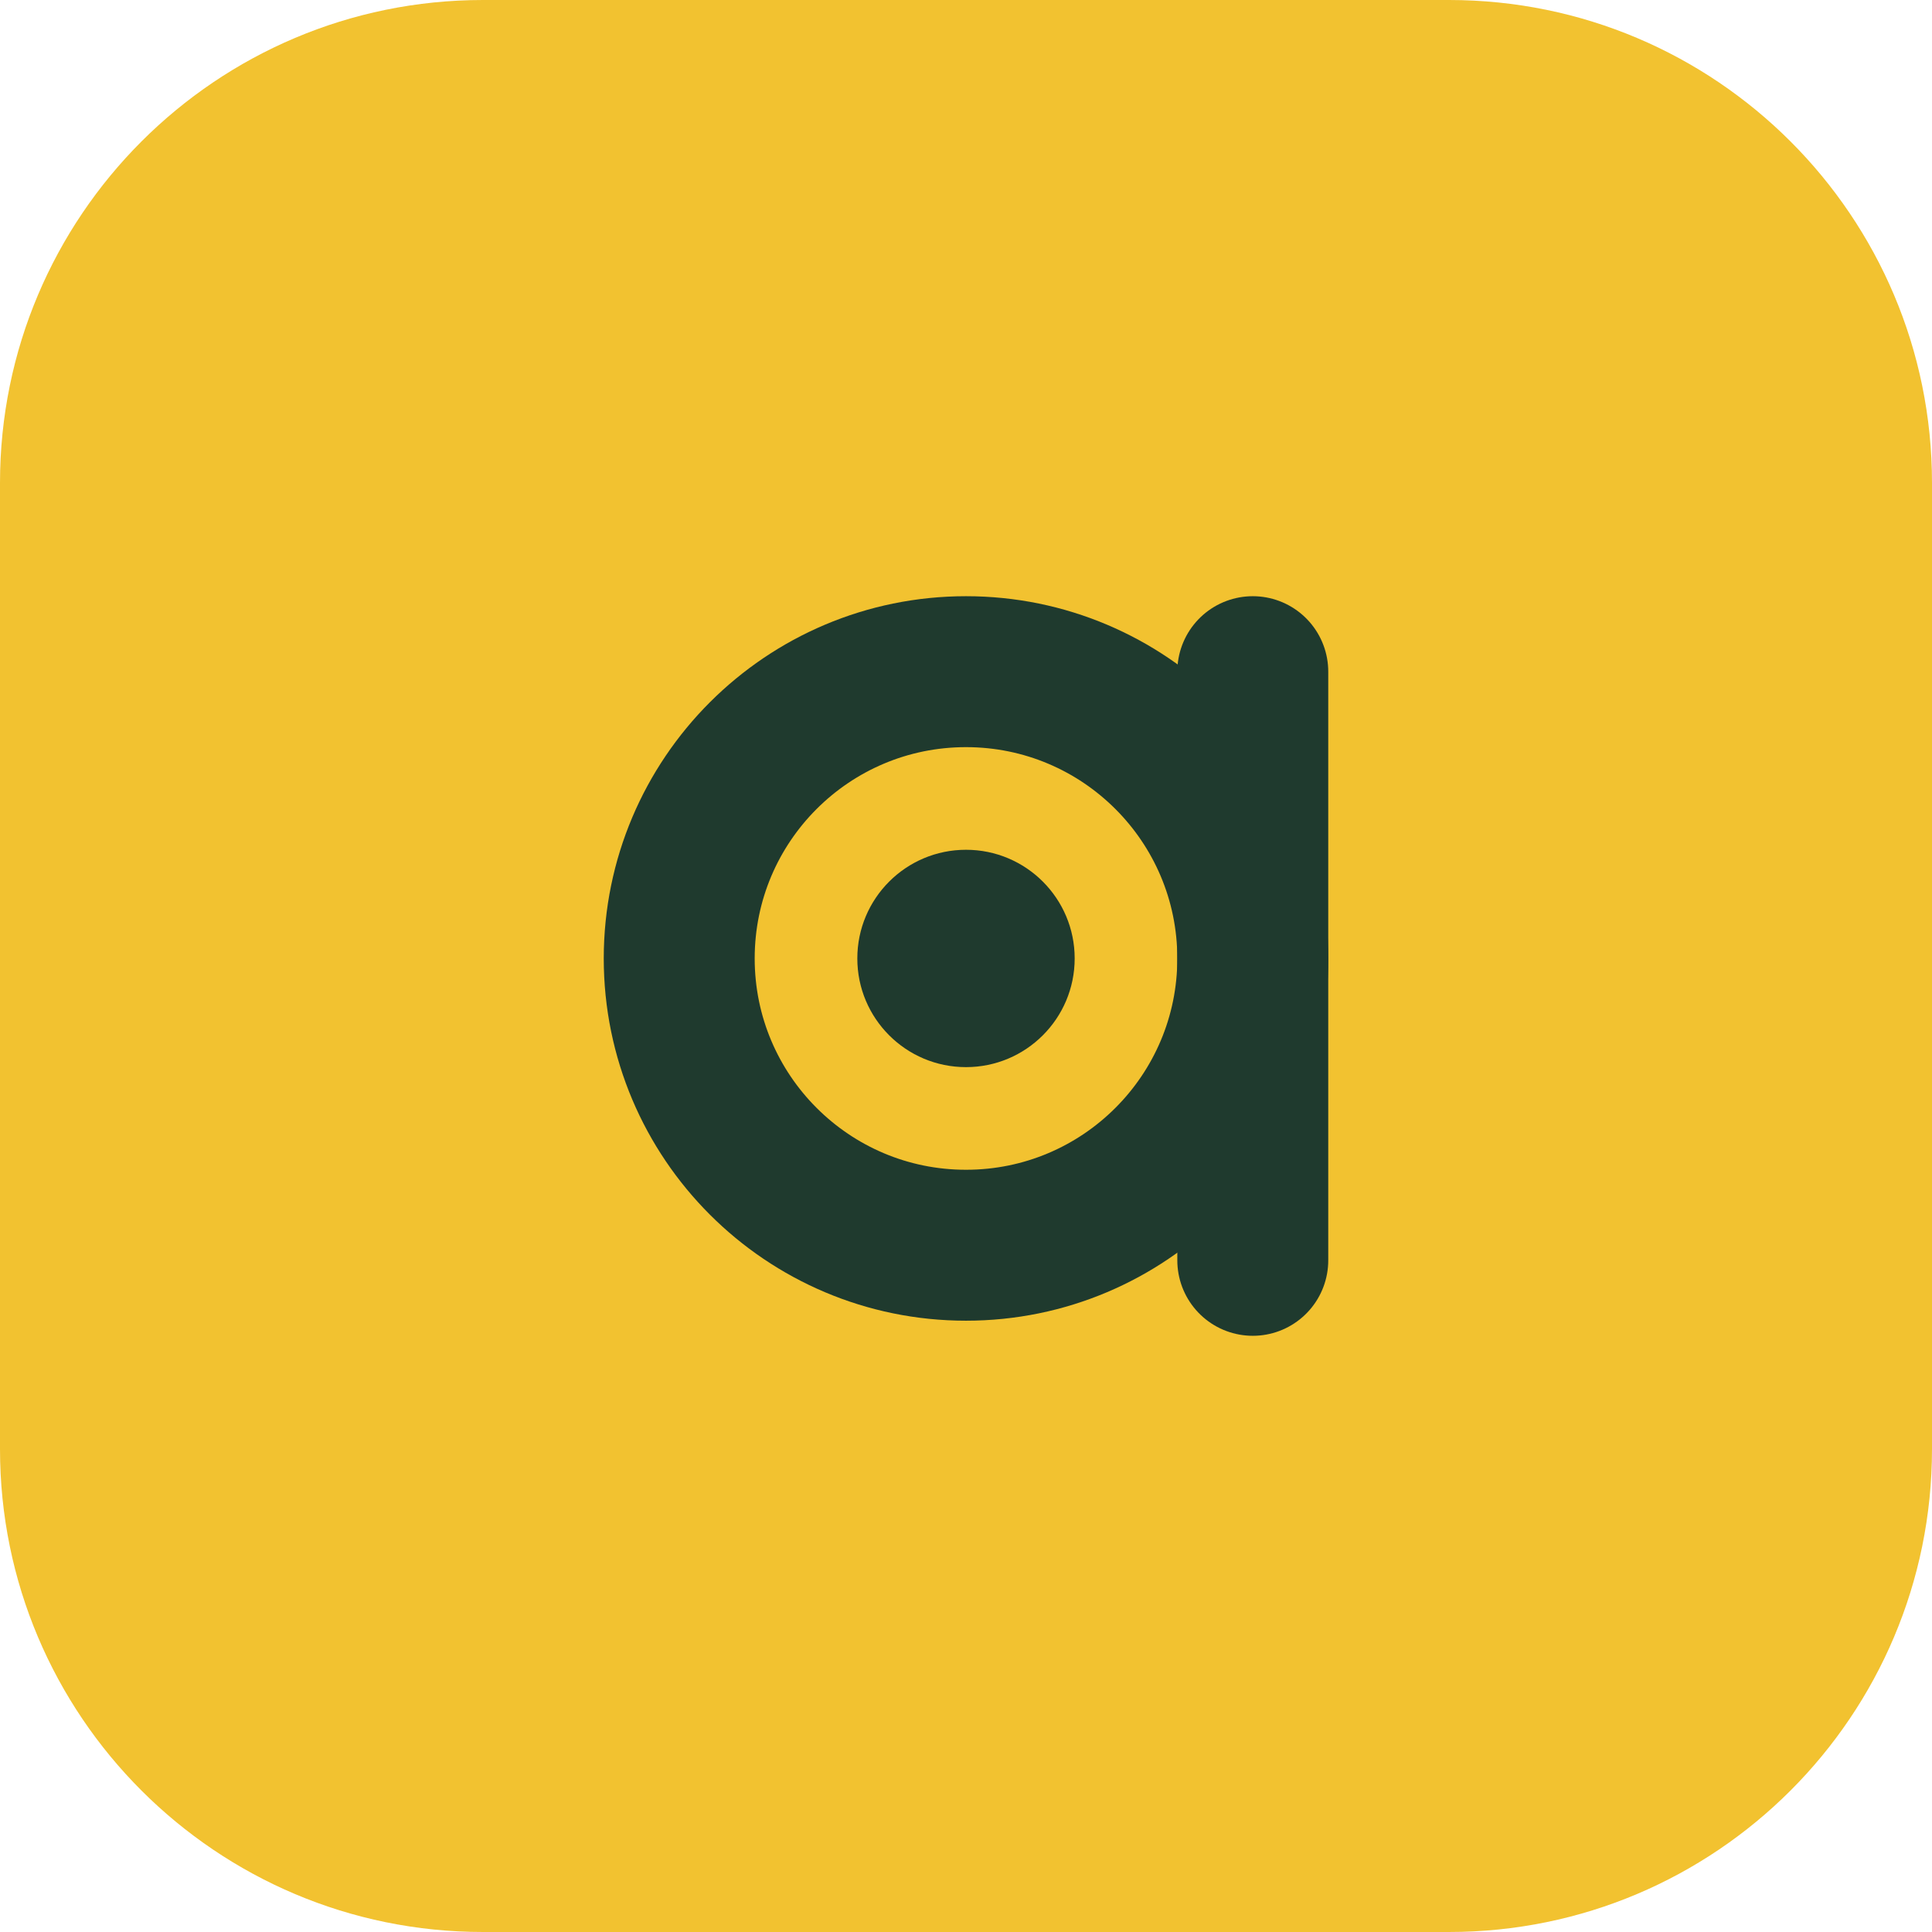
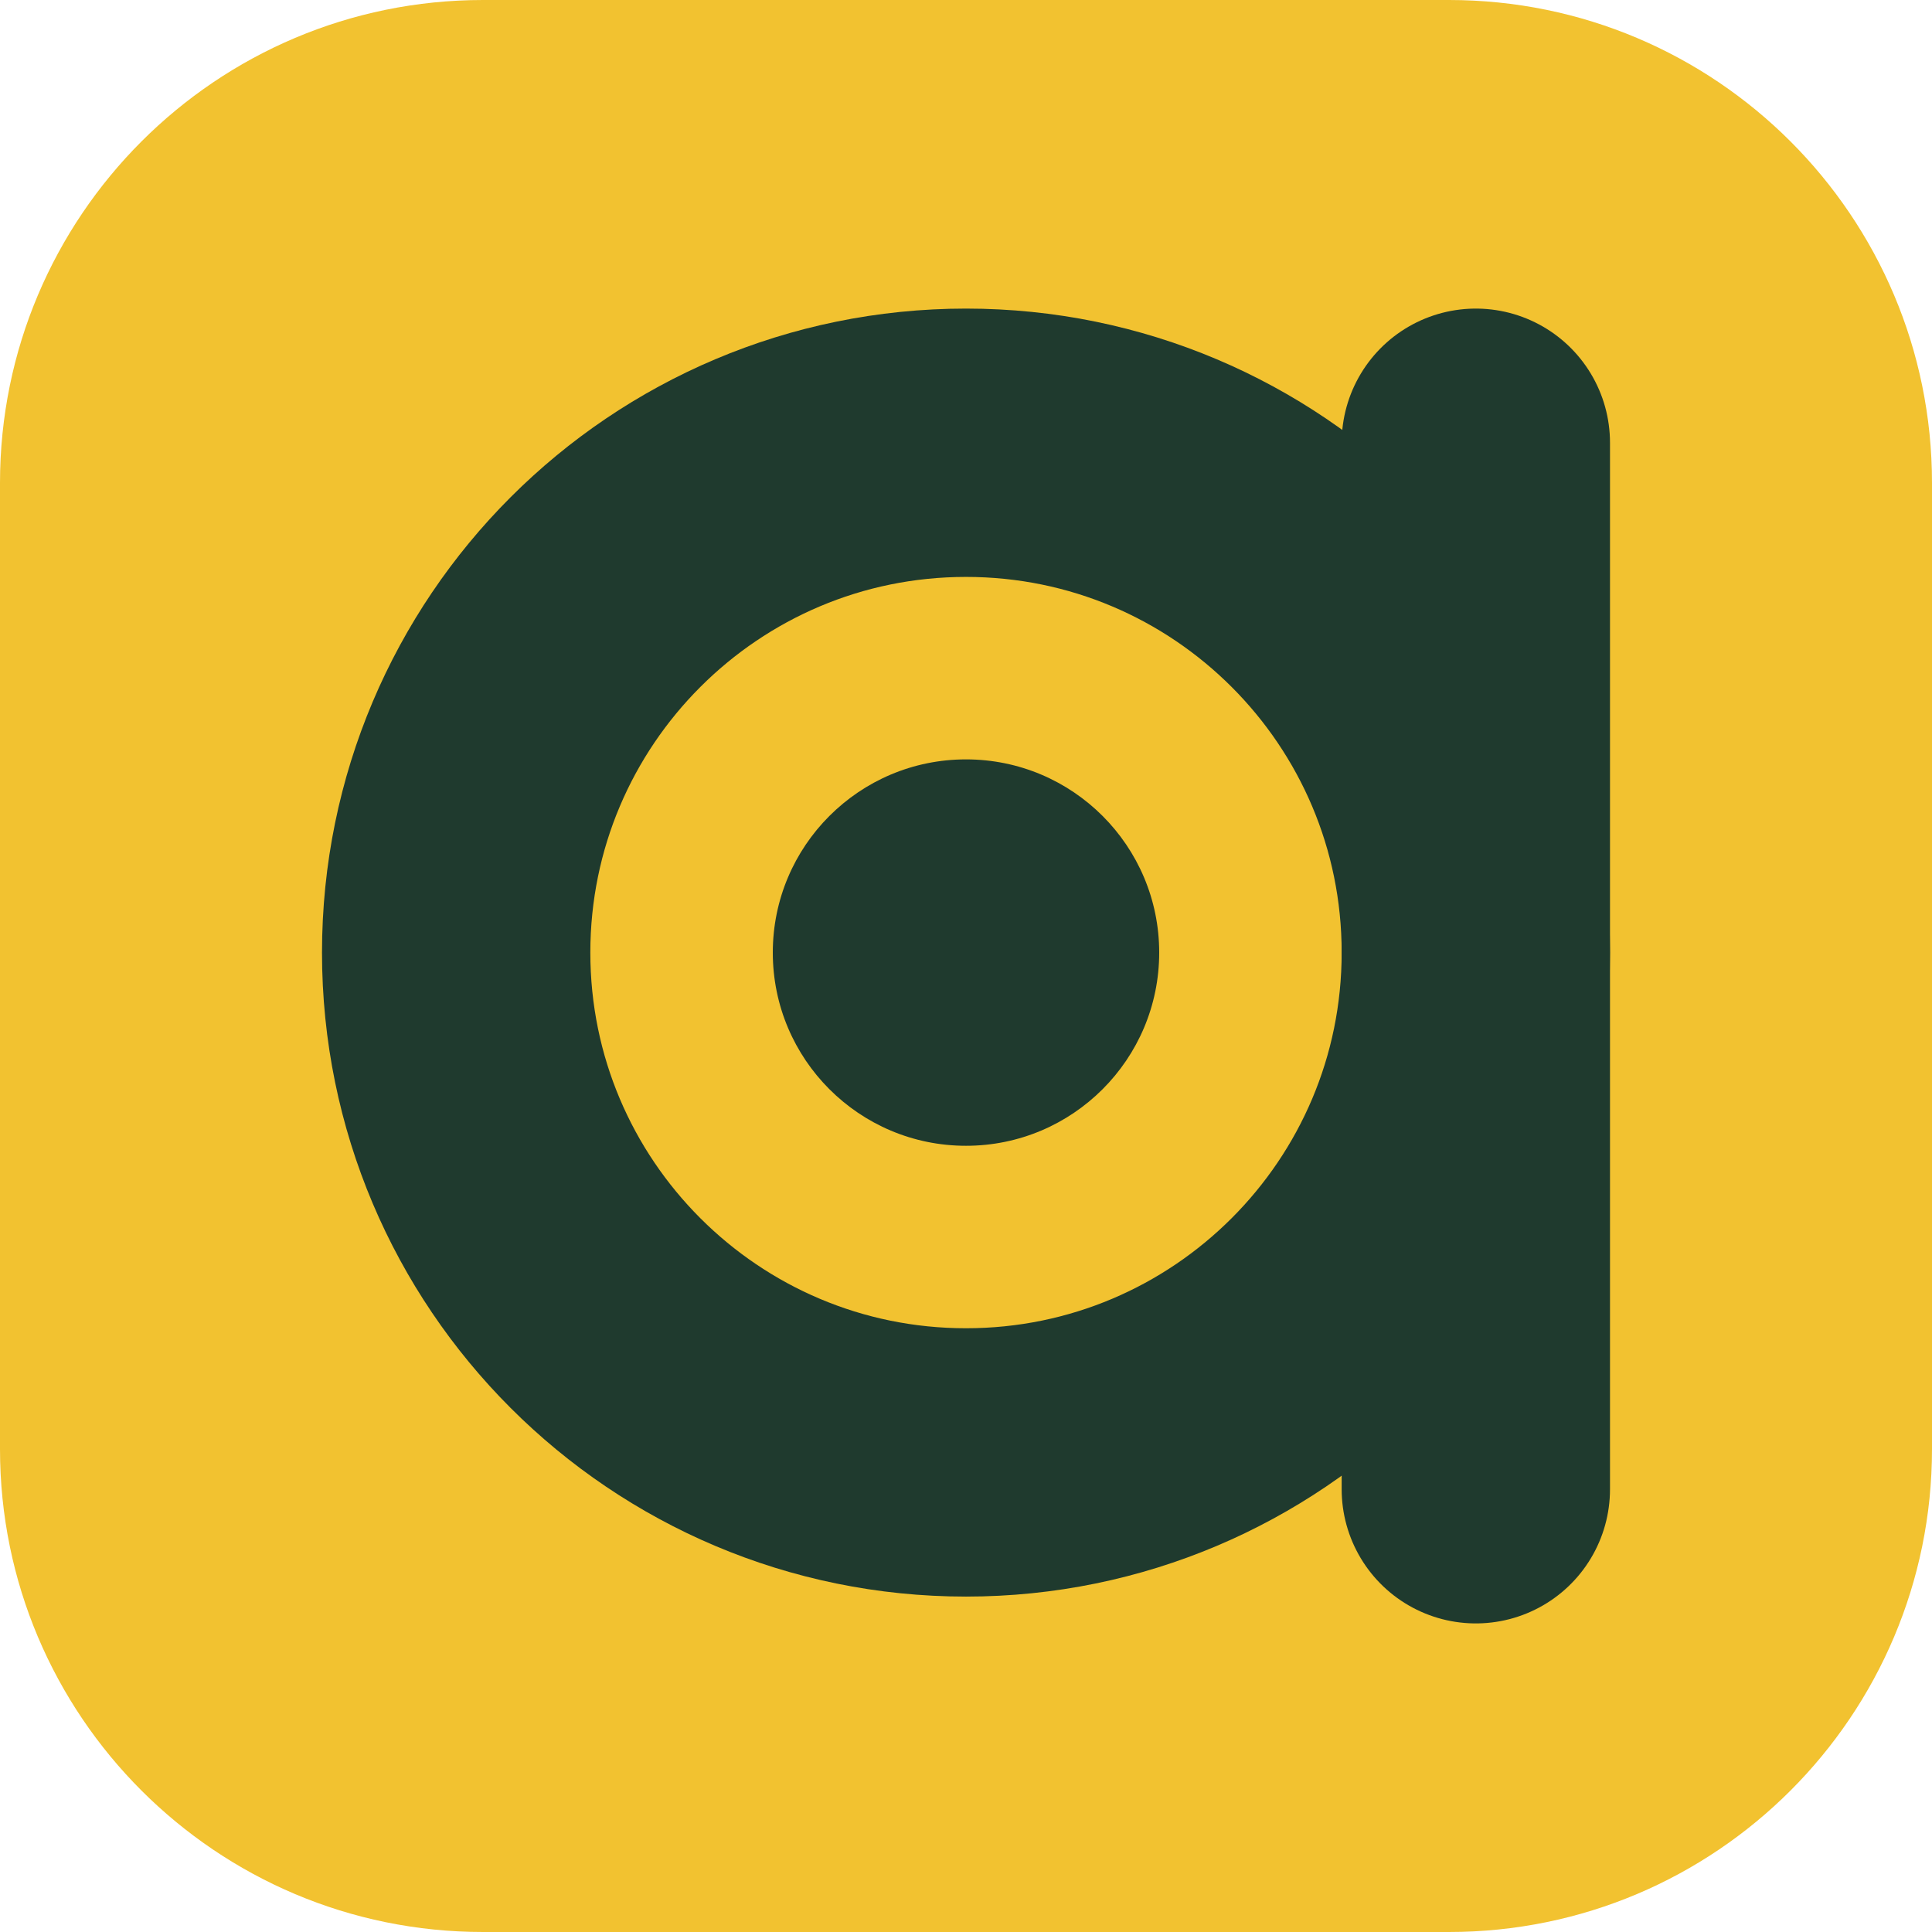
<svg xmlns="http://www.w3.org/2000/svg" viewBox="0 0 512 512" width="512" height="512">
  <defs />
  <rect x="0" y="0" width="512" height="512" rx="128.0" fill="#F2C230" />
-   <g transform="translate(88.000 46.000) scale(8)" fill="none" stroke="#1F3A2E" stroke-width="5" stroke-linecap="round">
+   <g transform="translate(-42.667 -117.333) scale(14.22222)" fill="none" stroke="#1F3A2E" stroke-width="5" stroke-linecap="round">
    <circle cx="21" cy="26" r="9.5" />
    <path d="M30.5 16.5V36" />
    <circle cx="21" cy="26" r="3.6" fill="#1F3A2E" stroke="none" />
  </g>
</svg>
